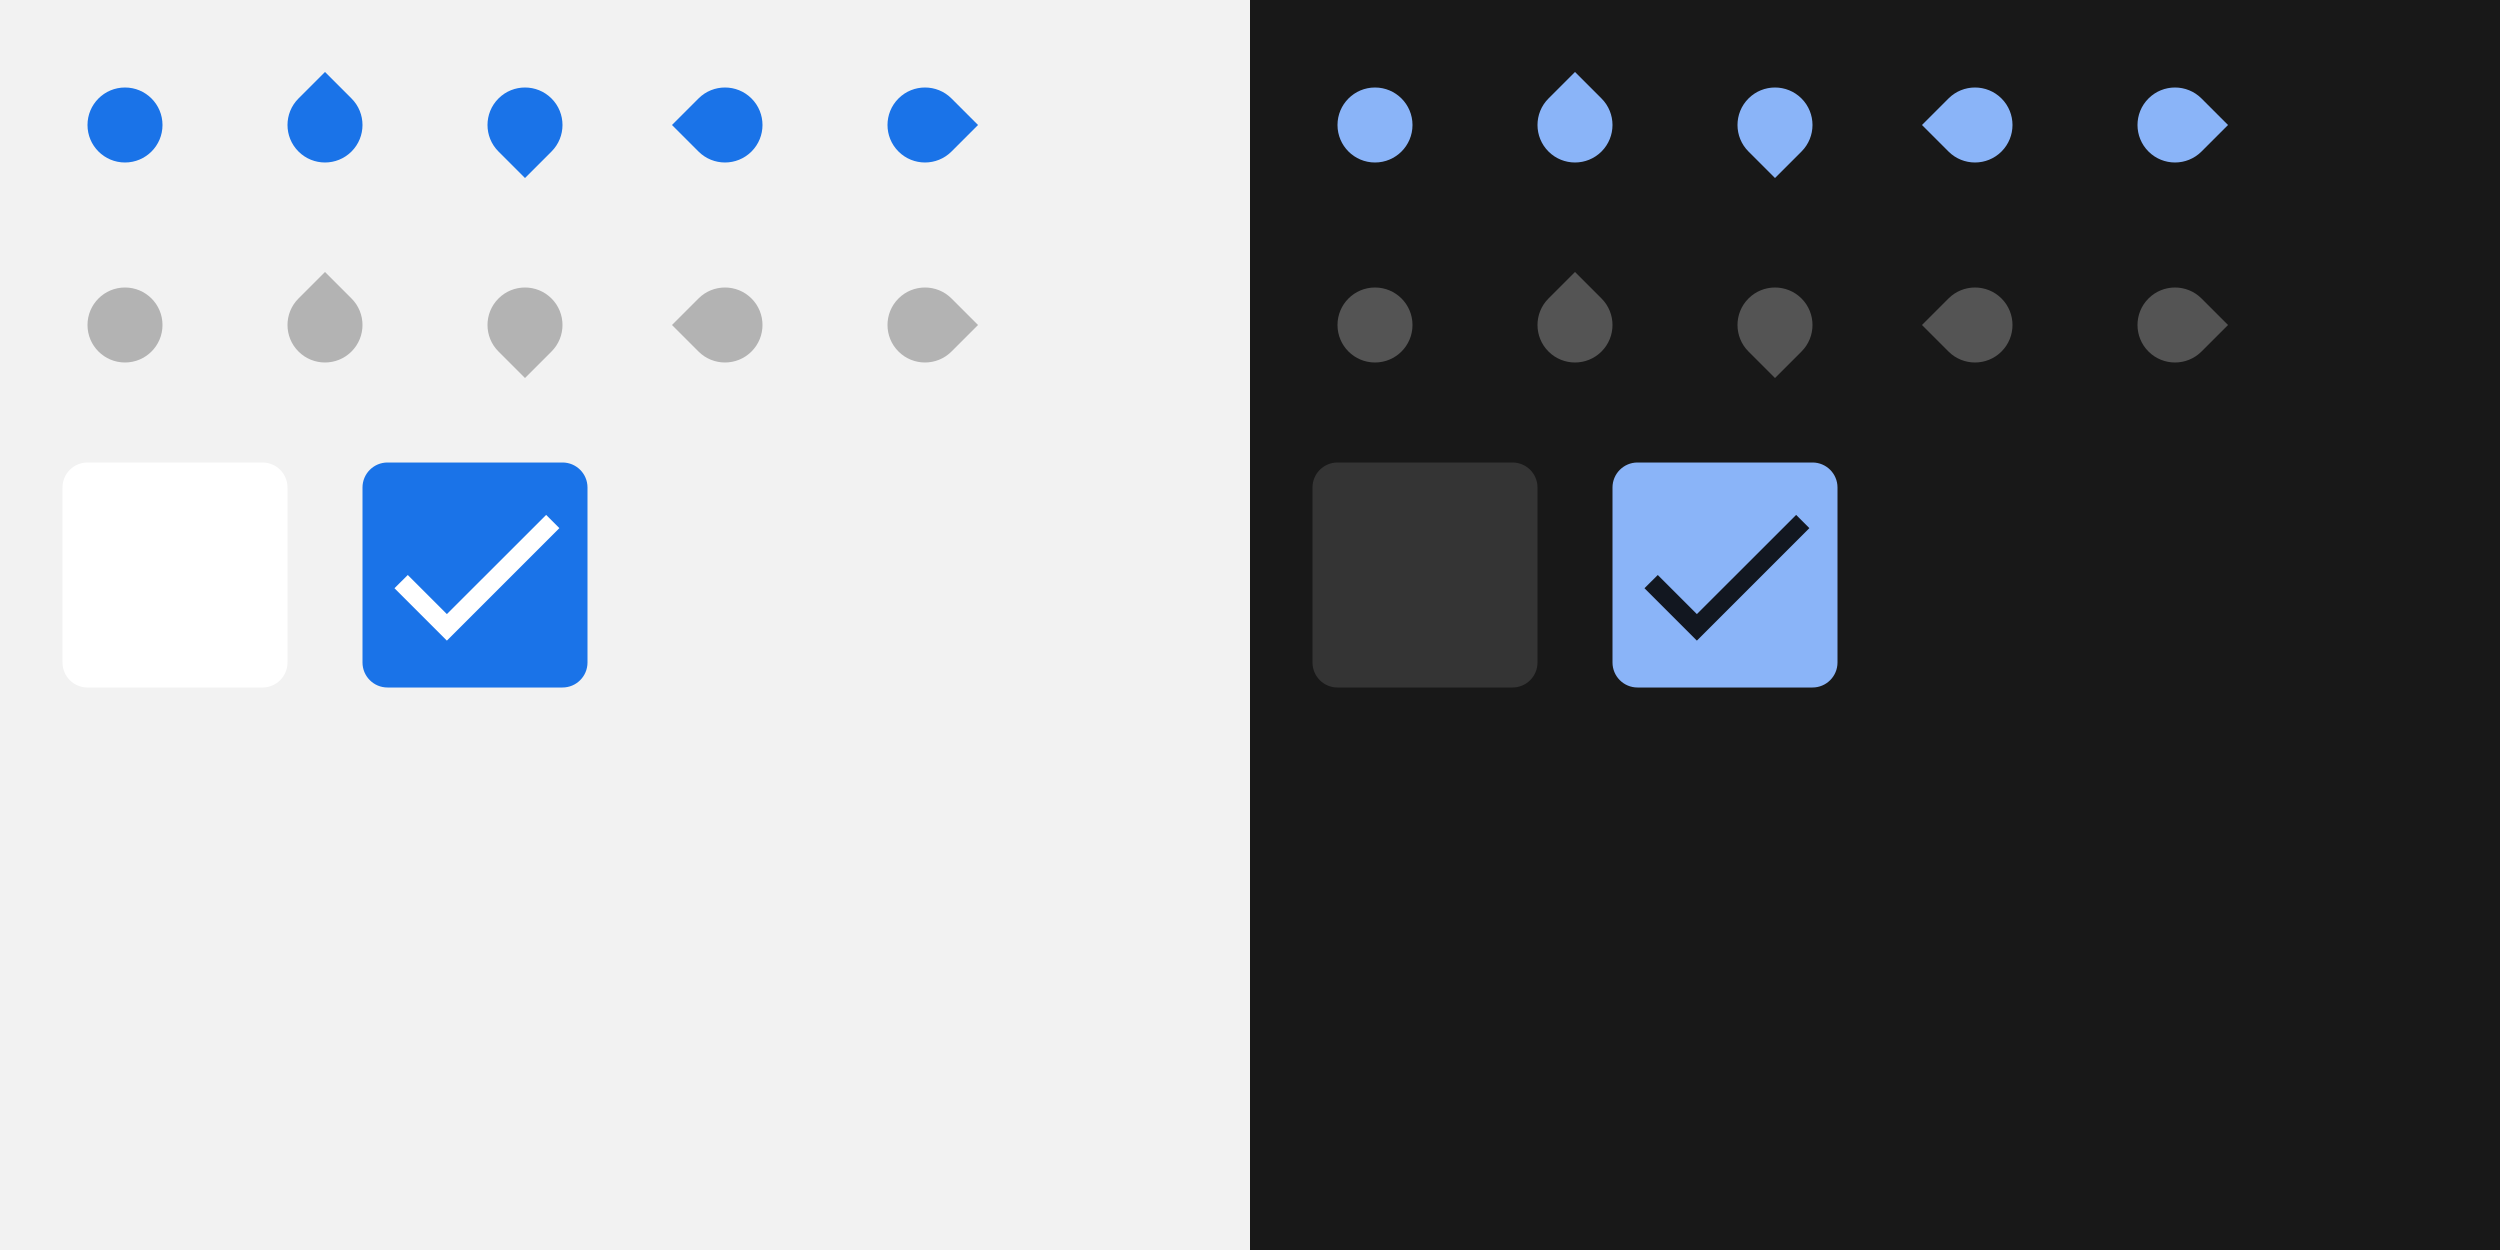
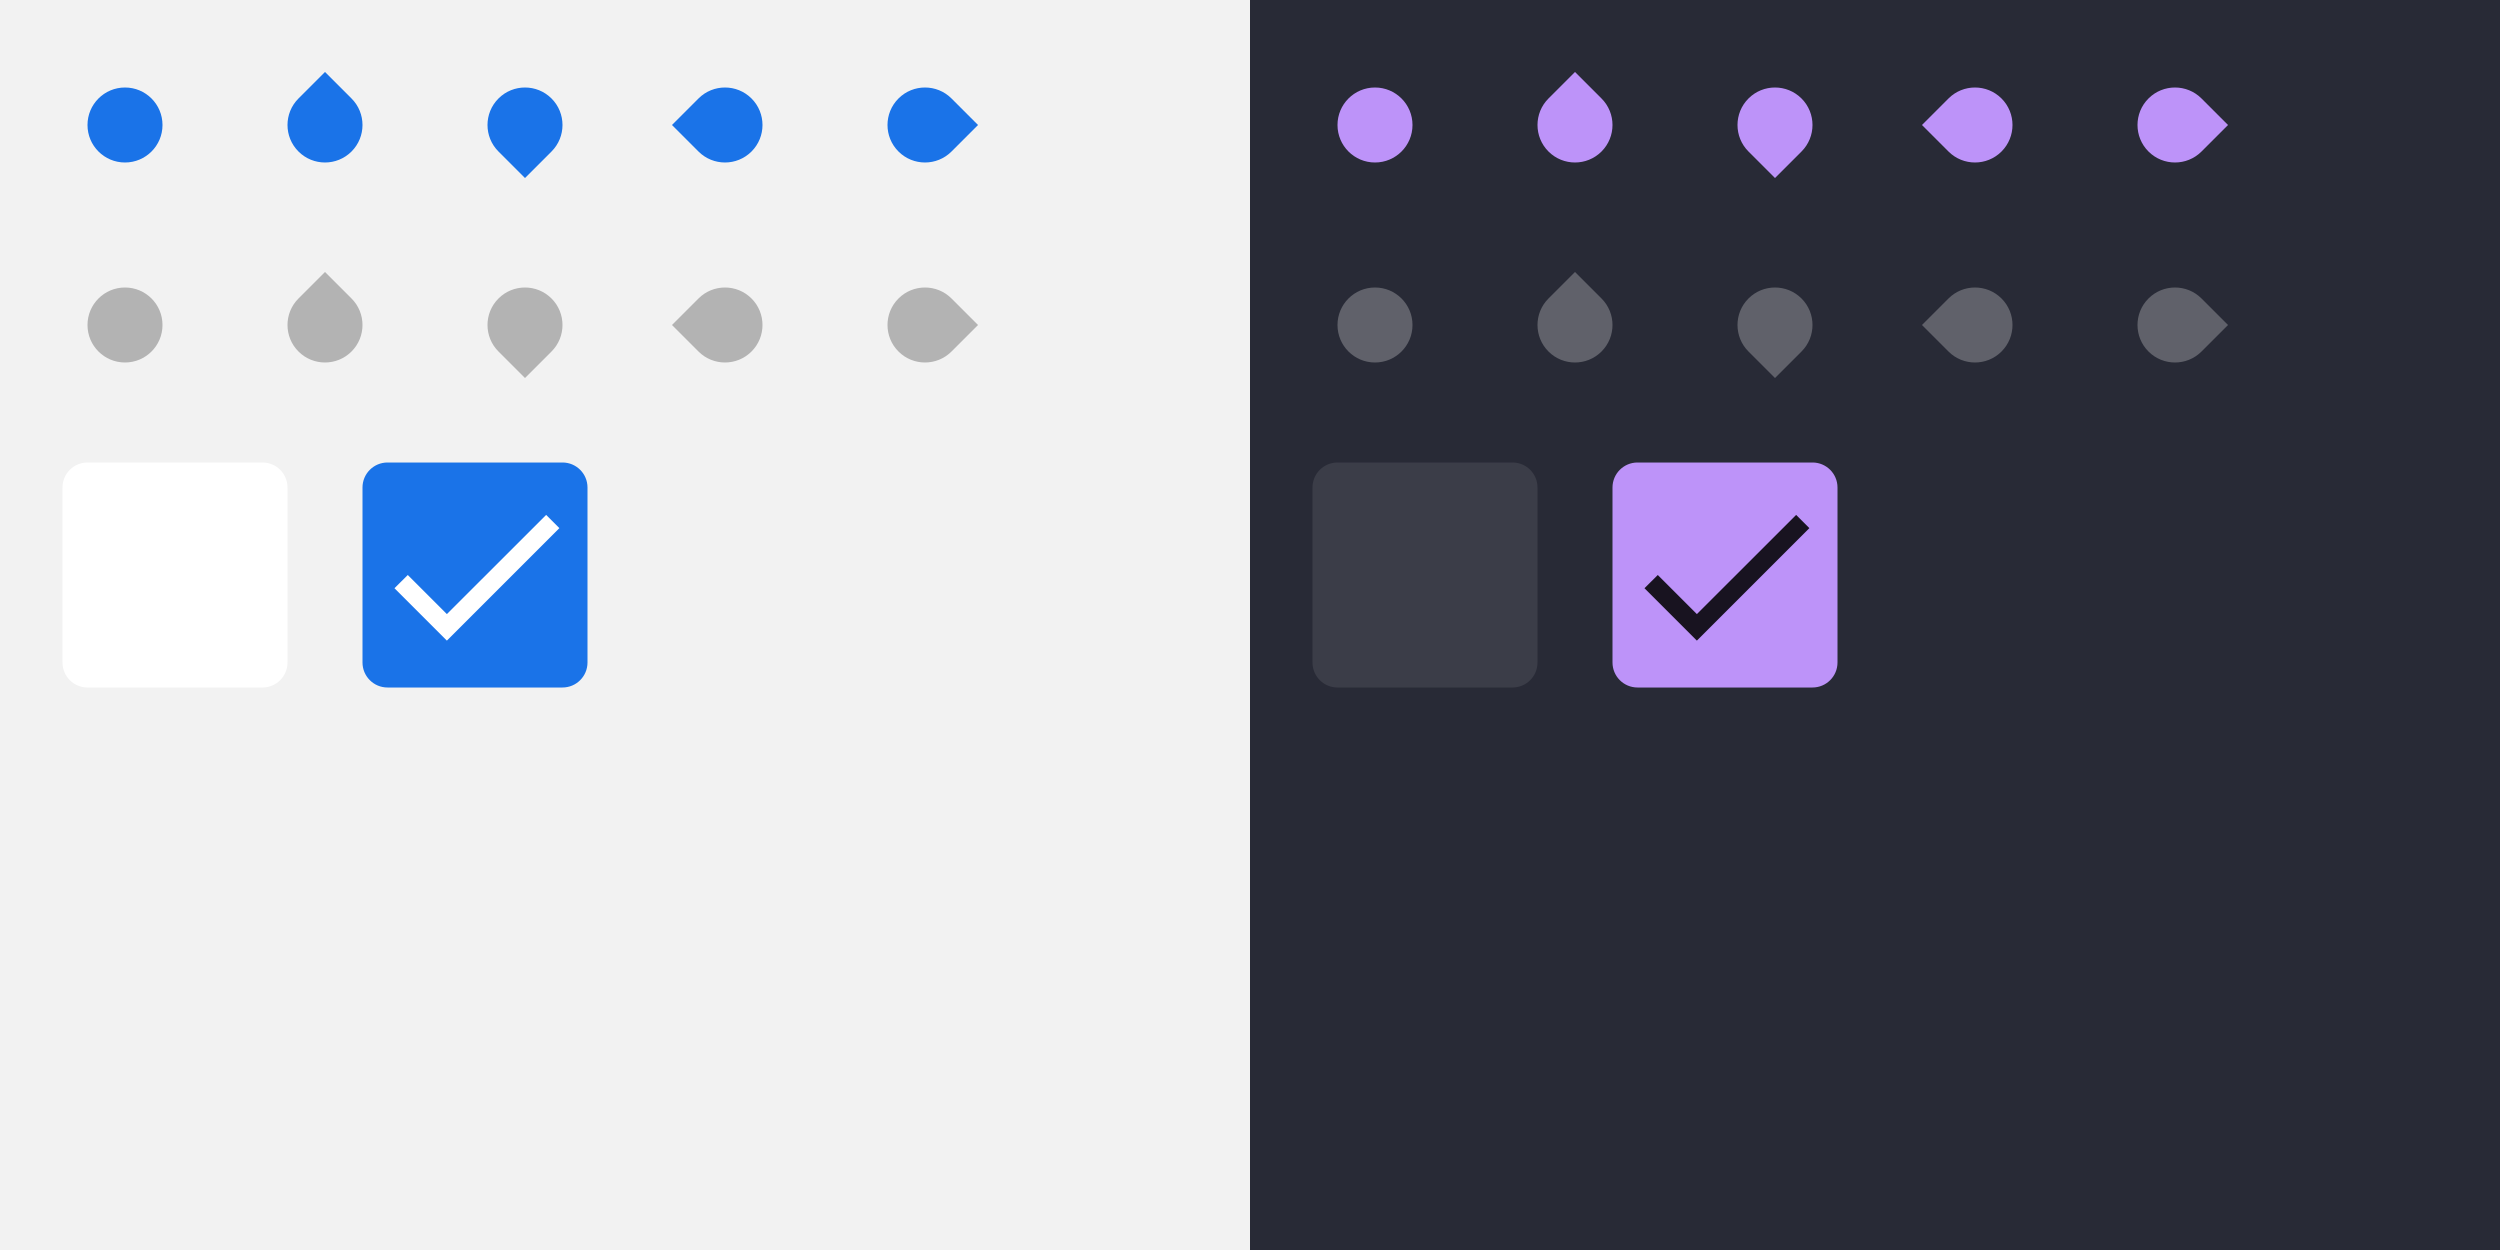
<svg xmlns="http://www.w3.org/2000/svg" xmlns:xlink="http://www.w3.org/1999/xlink" width="400" height="200" viewBox="0 0 400 200">
  <defs>
    <linearGradient id="light-theme-background">
      <stop offset="1" stop-color="#f2f2f2" />
    </linearGradient>
    <linearGradient id="light-theme-surface">
      <stop offset="1" stop-color="#ffffff" />
    </linearGradient>
    <linearGradient id="light-theme-primary">
      <stop offset="1" stop-color="#1a73e8" />
    </linearGradient>
    <linearGradient id="light-theme-on-primary">
      <stop offset="1" stop-color="#ffffff" />
    </linearGradient>
    <linearGradient id="light-theme-text2-disabled">
      <stop offset="1" stop-color="#000000" stop-opacity=".26" />
    </linearGradient>
    <linearGradient id="dark-theme-background">
-       <stop offset="1" stop-color="#181818" />
+       <stop offset="1" stop-color="#282A36" />
    </linearGradient>
    <linearGradient id="dark-theme-surface">
-       <stop offset="1" stop-color="#343434" />
+       <stop offset="1" stop-color="#3B3D48" />
    </linearGradient>
    <linearGradient id="dark-theme-primary">
-       <stop offset="1" stop-color="#8ab4f8" />
+       <stop offset="1" stop-color="#BD93F9" />
    </linearGradient>
    <linearGradient id="dark-theme-on-primary">
      <stop offset="1" stop-color="#000000" stop-opacity=".87" />
    </linearGradient>
    <linearGradient id="dark-theme-text2-disabled">
      <stop offset="1" stop-color="#ffffff" stop-opacity=".26" />
    </linearGradient>
    <g id="base-scale-slider">
      <rect width="24" height="24" fill="none" />
      <circle cx="12" cy="12" r="6" />
    </g>
    <g id="base-scale-horz-marks-before-slider">
      <rect width="24" height="24" fill="none" />
      <path d="M6 6h6a6 6 0 1 1-6 6z" transform="rotate(45 12 12)" />
    </g>
    <g id="base-scale-vert-marks-after-slider">
      <use xlink:href="#base-scale-horz-marks-before-slider" transform="rotate(90 12 12)" />
    </g>
    <g id="base-scale-horz-marks-after-slider">
      <use xlink:href="#base-scale-horz-marks-before-slider" transform="rotate(180 12 12)" />
    </g>
    <g id="base-scale-vert-marks-before-slider">
      <use xlink:href="#base-scale-horz-marks-before-slider" transform="rotate(270 12 12)" />
    </g>
    <g id="base-selectionmode-checkbox">
      <rect width="40" height="40" fill="none" />
      <rect x="2" y="2" width="36" height="36" rx="4" />
    </g>
    <g id="base-selectionmode-checkmark">
      <path d="M9 16.17L4.83 12l-1.42 1.41L9 19 21 7l-1.41-1.41z" transform="matrix(1.5 0 0 1.5 2 2)" />
    </g>
  </defs>
  <g id="light-theme">
    <rect width="200" height="200" fill="url(#light-theme-background)" />
    <g id="scale-slider" transform="translate(8 8)">
      <use xlink:href="#base-scale-slider" fill="url(#light-theme-primary)" />
    </g>
    <g id="scale-slider-disabled" transform="translate(8 40)">
      <use xlink:href="#base-scale-slider" fill="url(#light-theme-background)" />
      <use xlink:href="#base-scale-slider" fill="url(#light-theme-text2-disabled)" />
    </g>
    <g id="scale-horz-marks-before-slider" transform="translate(40 8)">
      <use xlink:href="#base-scale-horz-marks-before-slider" fill="url(#light-theme-primary)" />
    </g>
    <g id="scale-horz-marks-before-slider-disabled" transform="translate(40 40)">
      <use xlink:href="#base-scale-horz-marks-before-slider" fill="url(#light-theme-background)" />
      <use xlink:href="#base-scale-horz-marks-before-slider" fill="url(#light-theme-text2-disabled)" />
    </g>
    <g id="scale-horz-marks-after-slider" transform="translate(72 8)">
      <use xlink:href="#base-scale-horz-marks-after-slider" fill="url(#light-theme-primary)" />
    </g>
    <g id="scale-horz-marks-after-slider-disabled" transform="translate(72 40)">
      <use xlink:href="#base-scale-horz-marks-after-slider" fill="url(#light-theme-background)" />
      <use xlink:href="#base-scale-horz-marks-after-slider" fill="url(#light-theme-text2-disabled)" />
    </g>
    <g id="scale-vert-marks-before-slider" transform="translate(104 8)">
      <use xlink:href="#base-scale-vert-marks-before-slider" fill="url(#light-theme-primary)" />
    </g>
    <g id="scale-vert-marks-before-slider-disabled" transform="translate(104 40)">
      <use xlink:href="#base-scale-vert-marks-before-slider" fill="url(#light-theme-background)" />
      <use xlink:href="#base-scale-vert-marks-before-slider" fill="url(#light-theme-text2-disabled)" />
    </g>
    <g id="scale-vert-marks-after-slider" transform="translate(136 8)">
      <use xlink:href="#base-scale-vert-marks-after-slider" fill="url(#light-theme-primary)" />
    </g>
    <g id="scale-vert-marks-after-slider-disabled" transform="translate(136 40)">
      <use xlink:href="#base-scale-vert-marks-after-slider" fill="url(#light-theme-background)" />
      <use xlink:href="#base-scale-vert-marks-after-slider" fill="url(#light-theme-text2-disabled)" />
    </g>
    <g id="selectionmode-checkbox-unchecked" transform="translate(8 72)">
      <use xlink:href="#base-selectionmode-checkbox" fill="url(#light-theme-surface)" />
    </g>
    <g id="selectionmode-checkbox-checked" transform="translate(56 72)">
      <use xlink:href="#base-selectionmode-checkbox" fill="url(#light-theme-primary)" />
      <use xlink:href="#base-selectionmode-checkmark" fill="url(#light-theme-on-primary)" />
    </g>
  </g>
  <g id="dark-theme" transform="translate(200)">
    <rect width="200" height="200" fill="url(#dark-theme-background)" />
    <g id="scale-slider-dark" transform="translate(8 8)">
      <use xlink:href="#base-scale-slider" fill="url(#dark-theme-primary)" />
    </g>
    <g id="scale-slider-disabled-dark" transform="translate(8 40)">
      <use xlink:href="#base-scale-slider" fill="url(#dark-theme-background)" />
      <use xlink:href="#base-scale-slider" fill="url(#dark-theme-text2-disabled)" />
    </g>
    <g id="scale-horz-marks-before-slider-dark" transform="translate(40 8)">
      <use xlink:href="#base-scale-horz-marks-before-slider" fill="url(#dark-theme-primary)" />
    </g>
    <g id="scale-horz-marks-before-slider-disabled-dark" transform="translate(40 40)">
      <use xlink:href="#base-scale-horz-marks-before-slider" fill="url(#dark-theme-background)" />
      <use xlink:href="#base-scale-horz-marks-before-slider" fill="url(#dark-theme-text2-disabled)" />
    </g>
    <g id="scale-horz-marks-after-slider-dark" transform="translate(72 8)">
      <use xlink:href="#base-scale-horz-marks-after-slider" fill="url(#dark-theme-primary)" />
    </g>
    <g id="scale-horz-marks-after-slider-disabled-dark" transform="translate(72 40)">
      <use xlink:href="#base-scale-horz-marks-after-slider" fill="url(#dark-theme-background)" />
      <use xlink:href="#base-scale-horz-marks-after-slider" fill="url(#dark-theme-text2-disabled)" />
    </g>
    <g id="scale-vert-marks-before-slider-dark" transform="translate(104 8)">
      <use xlink:href="#base-scale-vert-marks-before-slider" fill="url(#dark-theme-primary)" />
    </g>
    <g id="scale-vert-marks-before-slider-disabled-dark" transform="translate(104 40)">
      <use xlink:href="#base-scale-vert-marks-before-slider" fill="url(#dark-theme-background)" />
      <use xlink:href="#base-scale-vert-marks-before-slider" fill="url(#dark-theme-text2-disabled)" />
    </g>
    <g id="scale-vert-marks-after-slider-dark" transform="translate(136 8)">
      <use xlink:href="#base-scale-vert-marks-after-slider" fill="url(#dark-theme-primary)" />
    </g>
    <g id="scale-vert-marks-after-slider-disabled-dark" transform="translate(136 40)">
      <use xlink:href="#base-scale-vert-marks-after-slider" fill="url(#dark-theme-background)" />
      <use xlink:href="#base-scale-vert-marks-after-slider" fill="url(#dark-theme-text2-disabled)" />
    </g>
    <g id="selectionmode-checkbox-unchecked-dark" transform="translate(8 72)">
      <use xlink:href="#base-selectionmode-checkbox" fill="url(#dark-theme-surface)" />
    </g>
    <g id="selectionmode-checkbox-checked-dark" transform="translate(56 72)">
      <use xlink:href="#base-selectionmode-checkbox" fill="url(#dark-theme-primary)" />
      <use xlink:href="#base-selectionmode-checkmark" fill="url(#dark-theme-on-primary)" />
    </g>
  </g>
</svg>
